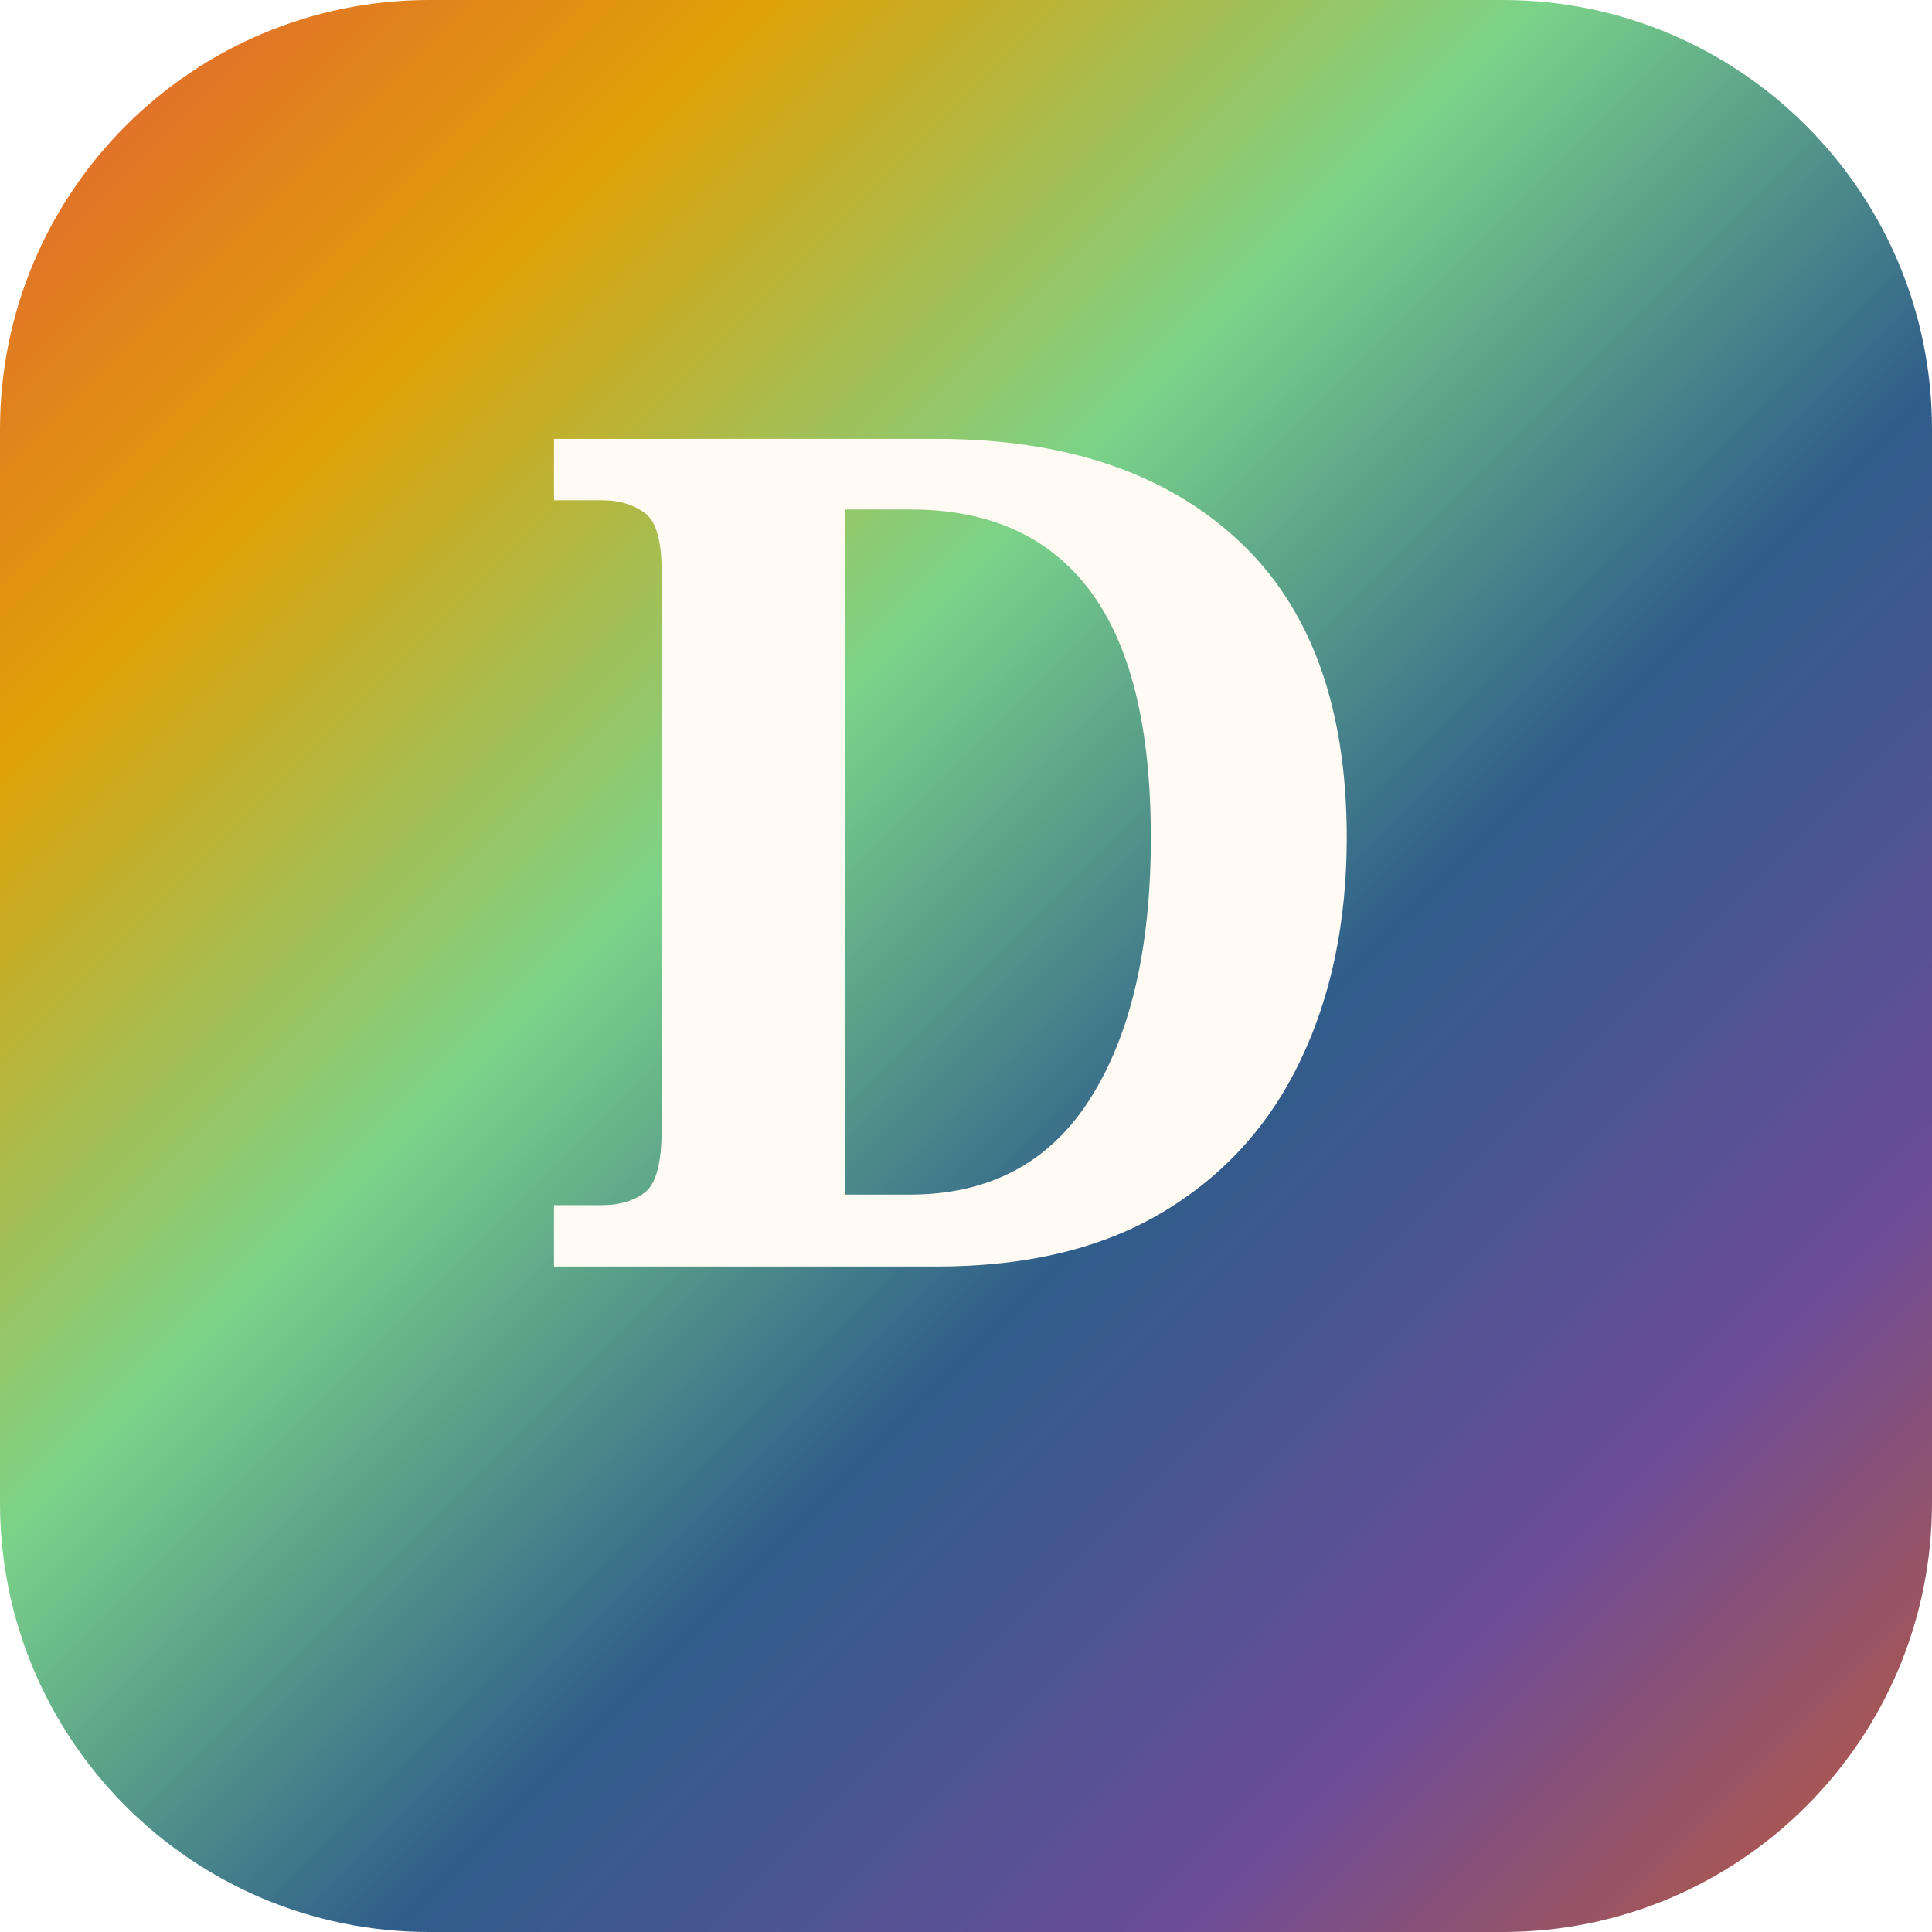
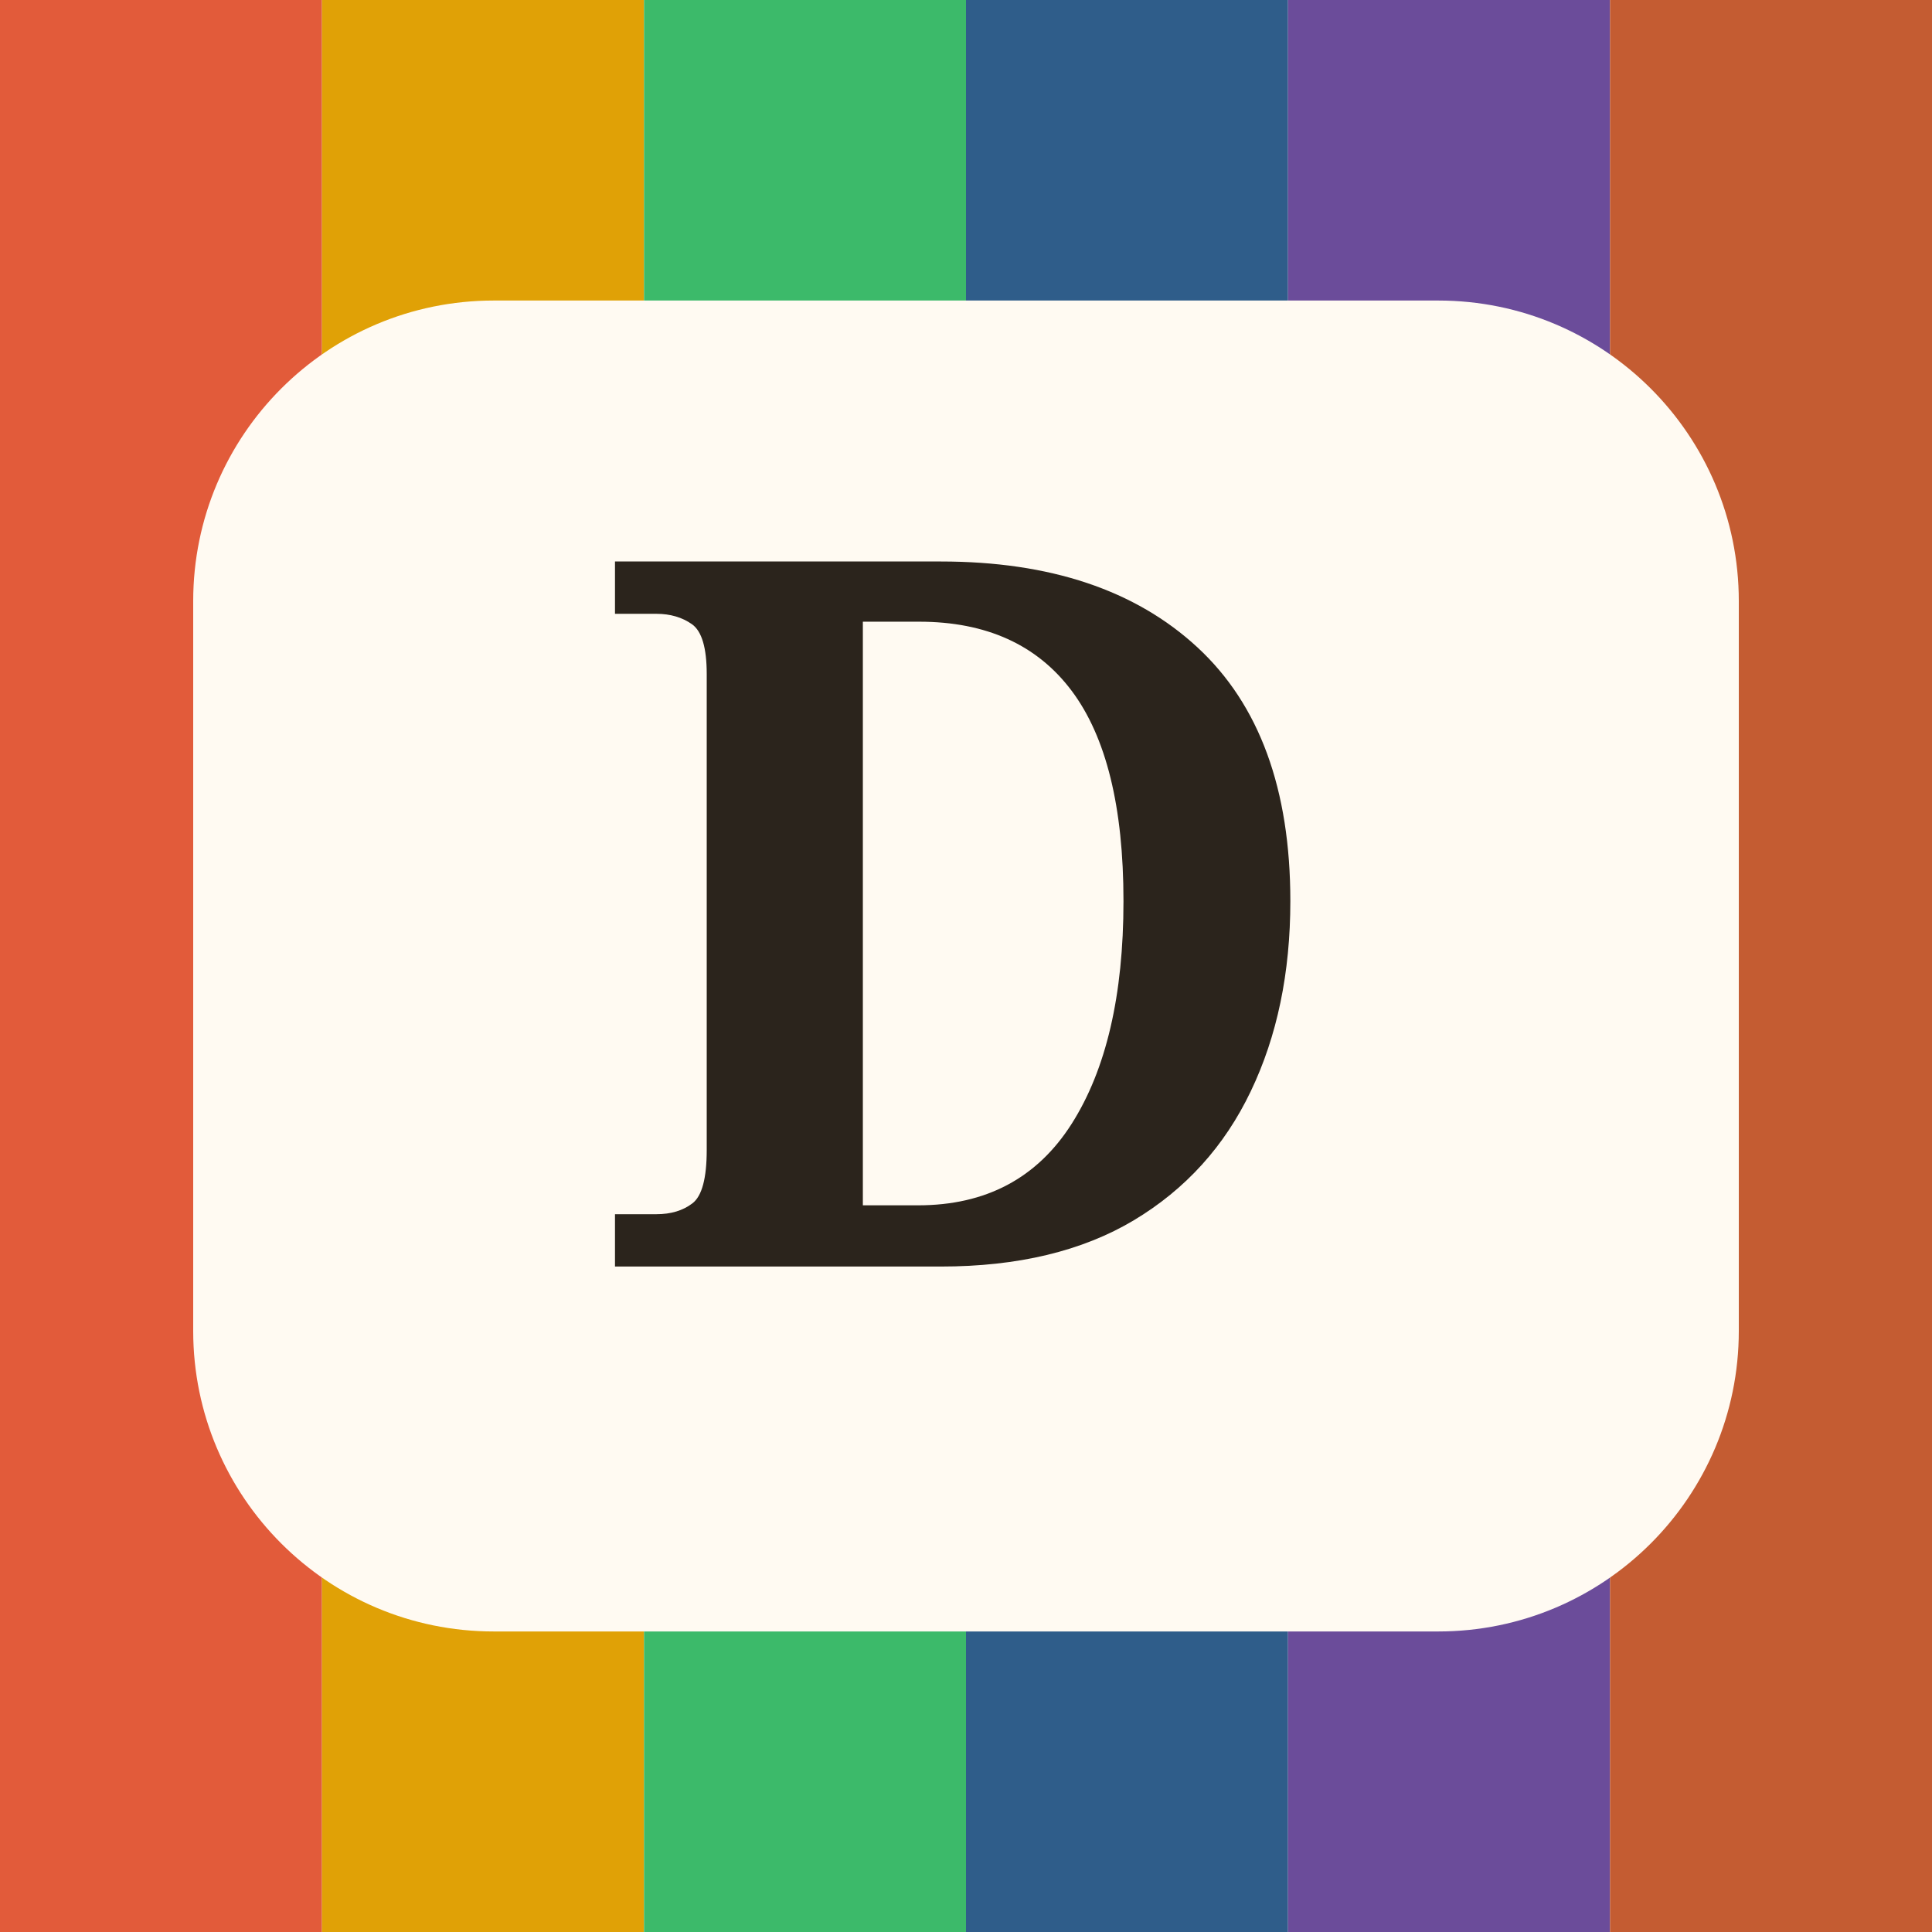
<svg xmlns="http://www.w3.org/2000/svg" viewBox="0 0 180 180">
-   <defs>
-     <linearGradient id="r" x1="0" y1="0" x2="1" y2="1">
-       <stop offset="0" stop-color="#e25b3a" />
-       <stop offset=".2" stop-color="#e0a106" />
-       <stop offset=".4" stop-color="#7bd389" />
-       <stop offset=".6" stop-color="#2f5d8a" />
-       <stop offset=".8" stop-color="#6b4c9a" />
-       <stop offset="1" stop-color="#c45c32" />
-     </linearGradient>
-   </defs>
-   <rect width="180" height="180" rx="40" fill="url(#r)" />
-   <text x="90" y="118" text-anchor="middle" font-family="Georgia, serif" font-size="108" font-weight="700" fill="#fffaf2">D</text>
+   <rect x="0" width="30" height="180" fill="#e25b3a" />
+   <rect x="30" width="30" height="180" fill="#e0a106" />
+   <rect x="60" width="30" height="180" fill="#3cba6a" />
+   <rect x="90" width="30" height="180" fill="#2f5d8a" />
+   <rect x="120" width="30" height="180" fill="#6b4c9a" />
+   <rect x="150" width="30" height="180" fill="#c45c32" />
+   <rect x="18" y="28" width="144" height="124" rx="28" fill="#fffaf2" />
+   <text x="90" y="118" text-anchor="middle" font-family="Georgia,serif" font-size="92" font-weight="700" fill="#2b241c">D</text>
</svg>
